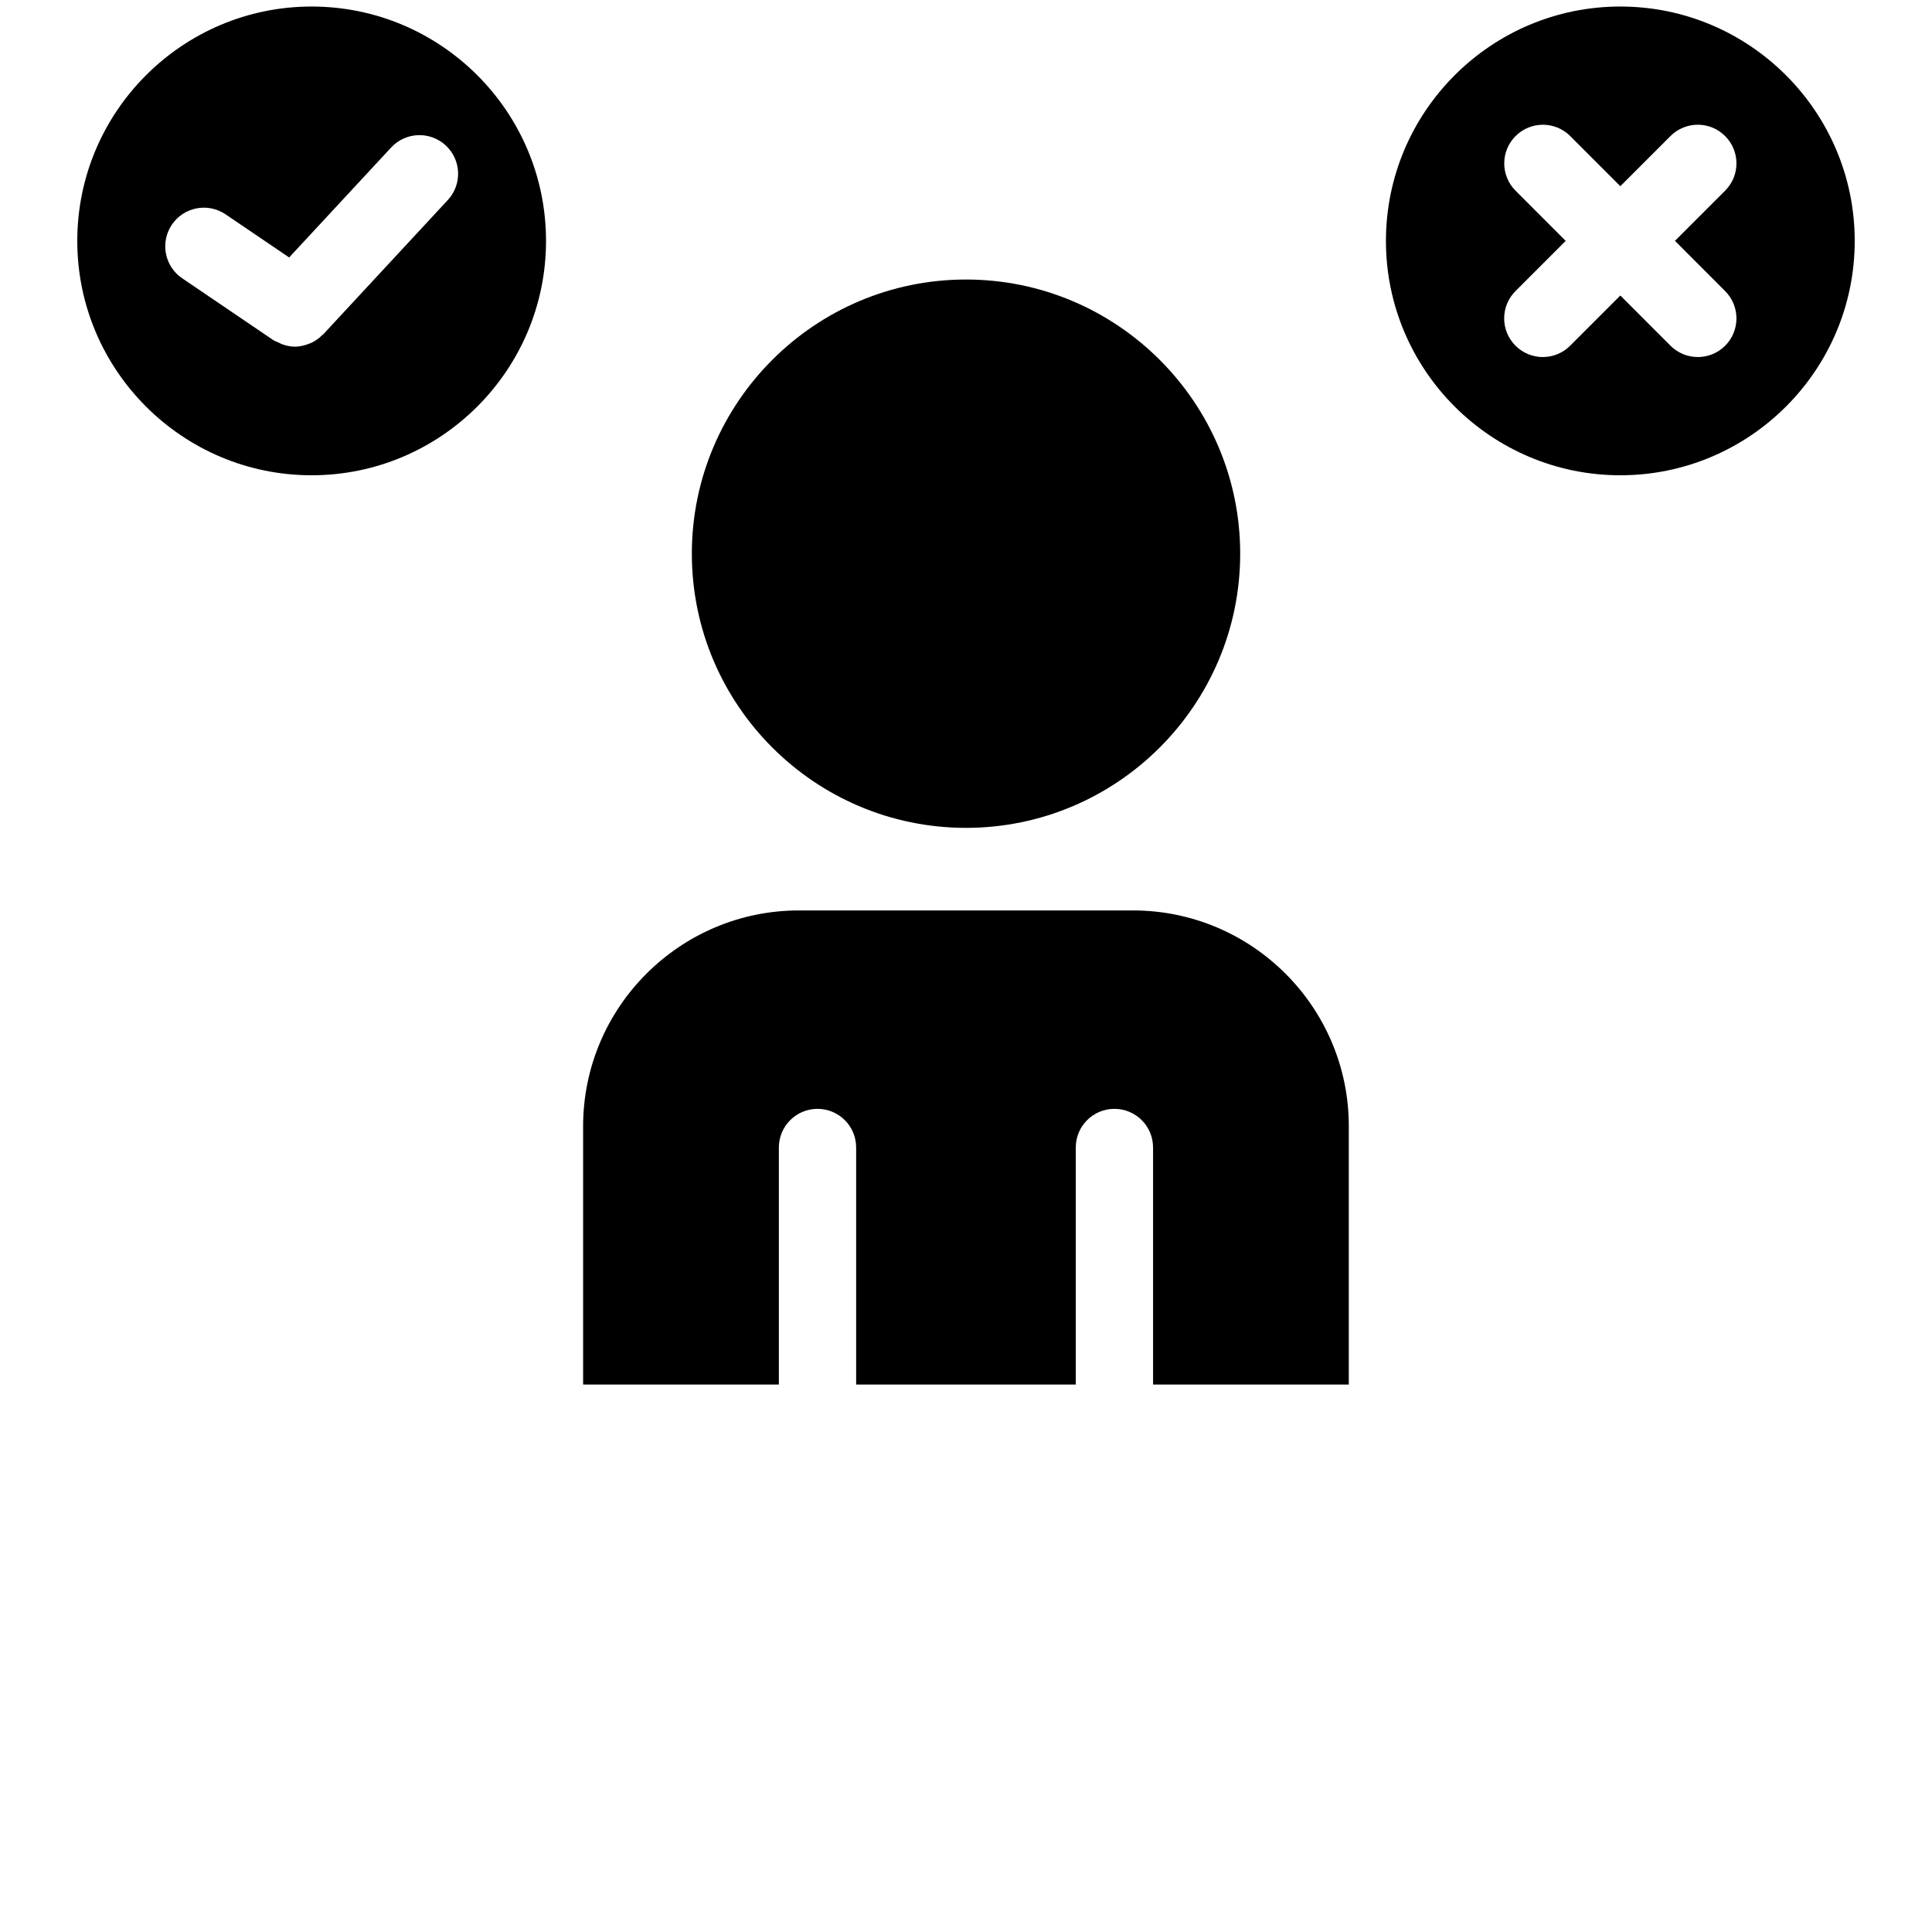
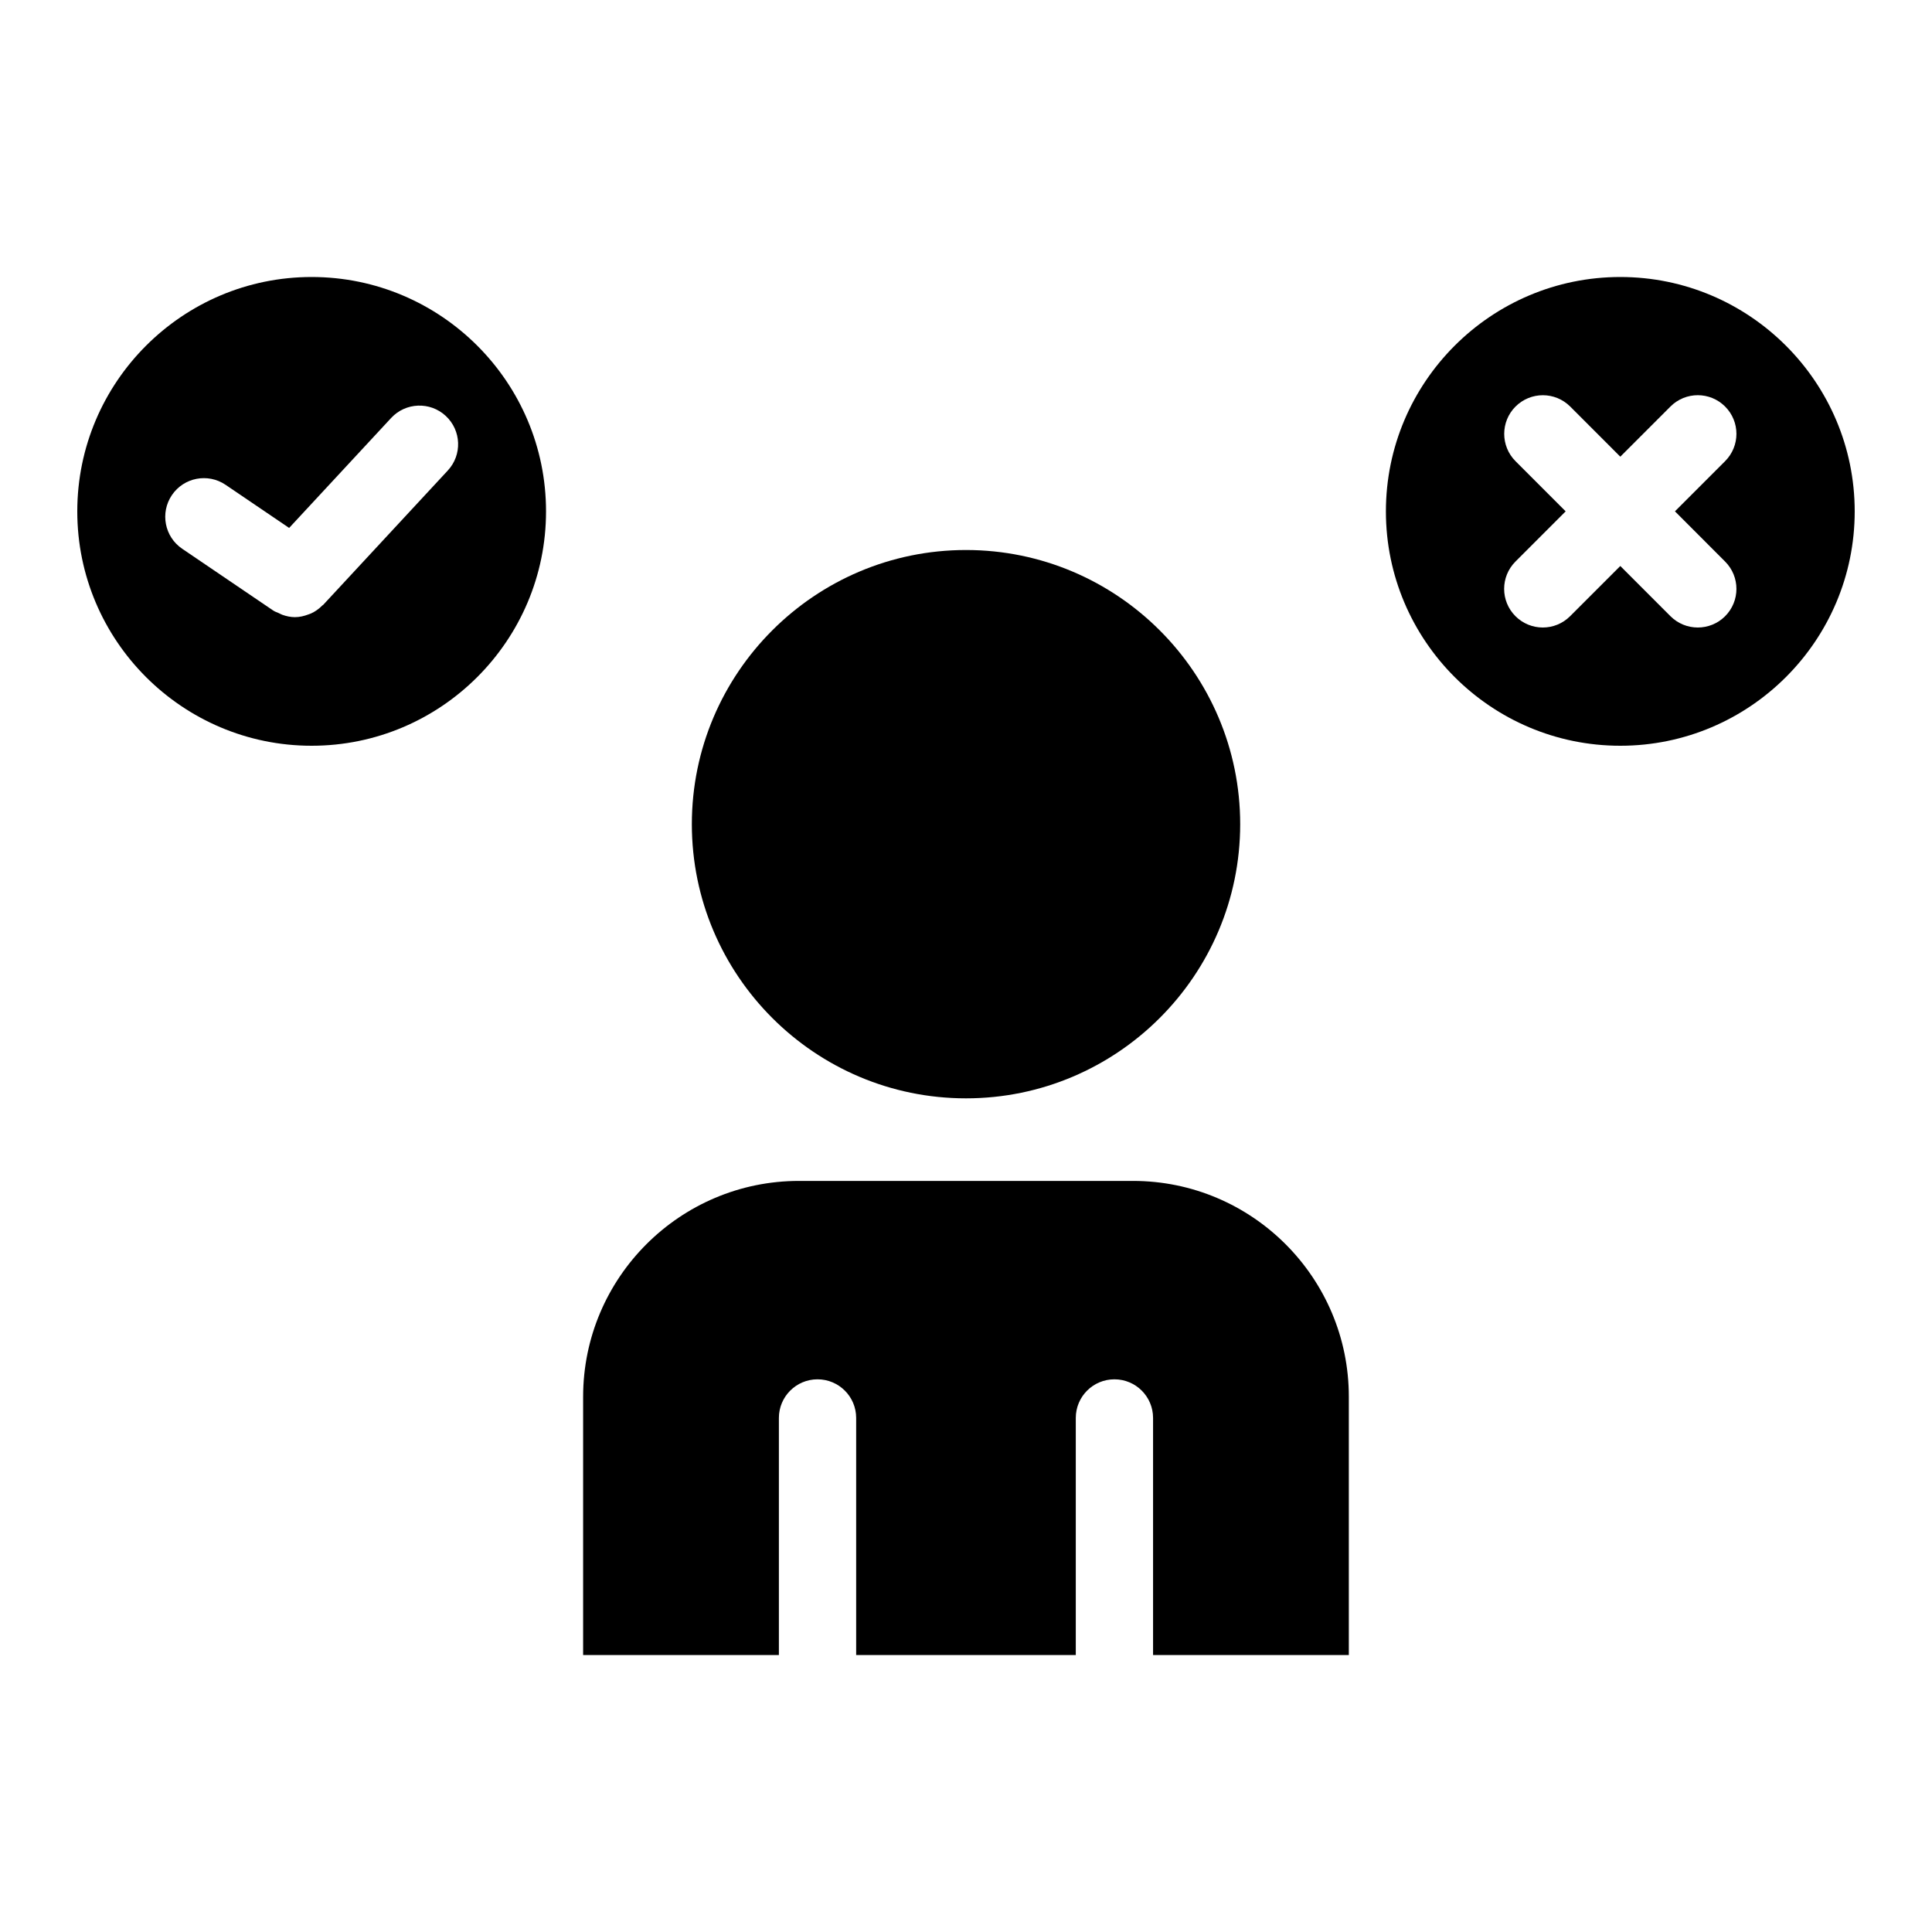
- <svg xmlns="http://www.w3.org/2000/svg" version="1.1" x="0px" y="0px" viewBox="0 7 50 50" enable-background="new 0 0 50 50" xml:space="preserve">
-   <path d="M25,28.425c3.912,0,7.096-3.183,7.096-7.096c0-3.912-3.184-7.095-7.096-7.095s-7.095,3.183-7.095,7.095  C17.905,25.242,21.088,28.425,25,28.425z" />
-   <path d="M29.322,30.562h-8.645c-3.08,0-5.586,2.506-5.586,5.586v6.684h5.066v-6.135c0-0.553,0.448-1,1-1s1,0.447,1,1v6.135h5.684  v-6.135c0-0.553,0.447-1,1-1s1,0.447,1,1v6.135h5.066v-6.684C34.908,33.067,32.402,30.562,29.322,30.562z" />
-   <path d="M8.065,7.169C4.721,7.169,2,9.89,2,13.235c0,3.345,2.721,6.065,6.065,6.065c3.345,0,6.066-2.721,6.066-6.065  C14.132,9.89,11.411,7.169,8.065,7.169z M11.589,12.177l-3.224,3.476c-0.007,0.008-0.018,0.01-0.025,0.018  c-0.087,0.088-0.185,0.158-0.294,0.207c-0.02,0.009-0.04,0.015-0.06,0.022c-0.113,0.043-0.231,0.072-0.352,0.072  c0,0-0.001,0-0.001,0c0,0,0,0,0,0h0c-0.11,0-0.22-0.023-0.326-0.061c-0.034-0.012-0.063-0.03-0.096-0.045  C7.163,15.845,7.114,15.83,7.07,15.8l-2.355-1.598c-0.457-0.31-0.576-0.932-0.266-1.389s0.931-0.576,1.389-0.266l1.645,1.116  l2.64-2.846c0.376-0.405,1.009-0.428,1.413-0.053C11.941,11.14,11.965,11.772,11.589,12.177z" />
-   <path d="M41.934,7.169c-3.345,0-6.066,2.721-6.066,6.066c0,3.345,2.722,6.065,6.066,6.065S48,16.58,48,13.235  C48,9.89,45.278,7.169,41.934,7.169z M44.646,14.533c0.391,0.391,0.391,1.024,0,1.415c-0.195,0.195-0.451,0.292-0.707,0.292  s-0.512-0.098-0.707-0.293l-1.298-1.299l-1.299,1.299c-0.195,0.195-0.451,0.293-0.707,0.293s-0.512-0.098-0.707-0.293  c-0.391-0.391-0.391-1.023,0-1.414l1.299-1.299l-1.297-1.298c-0.391-0.391-0.391-1.024,0-1.415c0.391-0.39,1.023-0.39,1.414,0  l1.297,1.298l1.298-1.298c0.391-0.391,1.023-0.391,1.414,0s0.391,1.023,0,1.414l-1.298,1.298L44.646,14.533z" />
+ <svg xmlns="http://www.w3.org/2000/svg" version="1.1" viewBox="0 0 1200 1200">
+   <g>
+     <path d="m600 682.2c93.887 0 170.3-76.391 170.3-170.3 0-93.887-76.414-170.28-170.3-170.28-93.887 0-170.28 76.391-170.28 170.28 0 93.914 76.395 170.3 170.28 170.3z" />
+     <path d="m703.73 733.49h-207.48c-73.922 0-134.06 60.145-134.06 134.06v160.41h121.59v-147.24c0-13.273 10.754-24 24-24 13.246 0 24 10.727 24 24v147.24h136.41v-147.24c0-13.273 10.727-24 24-24 13.273 0 24 10.727 24 24v147.24h121.59v-160.41c0.023-73.941-60.121-134.06-134.04-134.06z" />
+     <path d="m193.56 172.05c-80.254 0-145.56 65.305-145.56 145.59s65.305 145.56 145.56 145.56c80.281 0 145.59-65.305 145.59-145.56 0.023-80.281-65.281-145.59-145.59-145.59zm84.578 120.19-77.375 83.426c-0.168 0.191-0.434 0.238-0.602 0.434-2.09 2.113-4.441 3.793-7.055 4.969-0.48 0.215-0.961 0.359-1.441 0.527-2.711 1.031-5.543 1.727-8.449 1.727h-0.023c-2.641 0-5.281-0.551-7.824-1.465-0.816-0.289-1.512-0.719-2.305-1.078-1.152-0.504-2.328-0.863-3.383-1.586l-56.52-38.352c-10.969-7.441-13.824-22.367-6.383-33.336s22.344-13.824 33.336-6.383l39.48 26.785 63.359-68.305c9.023-9.719 24.215-10.273 33.91-1.273 9.723 9.023 10.297 24.191 1.273 33.91z" />
+     <path d="m1006.4 172.05c-80.281 0-145.59 65.305-145.59 145.59s65.328 145.56 145.59 145.56c80.258 0 145.59-65.277 145.59-145.56s-65.328-145.59-145.59-145.59zm65.09 176.74c9.383 9.383 9.383 24.574 0 33.961-4.68 4.68-10.824 7.008-16.969 7.008-6.144 0-12.289-2.352-16.969-7.031l-31.152-31.176-31.176 31.176c-4.68 4.68-10.824 7.031-16.969 7.031s-12.289-2.352-16.969-7.031c-9.383-9.383-9.383-24.551 0-33.938l31.176-31.176-31.129-31.152c-9.383-9.383-9.383-24.574 0-33.961 9.383-9.359 24.551-9.359 33.938 0l31.129 31.152 31.152-31.152c9.383-9.383 24.551-9.383 33.938 0 9.383 9.383 9.383 24.551 0 33.938l-31.152 31.152z" />
+   </g>
</svg>
